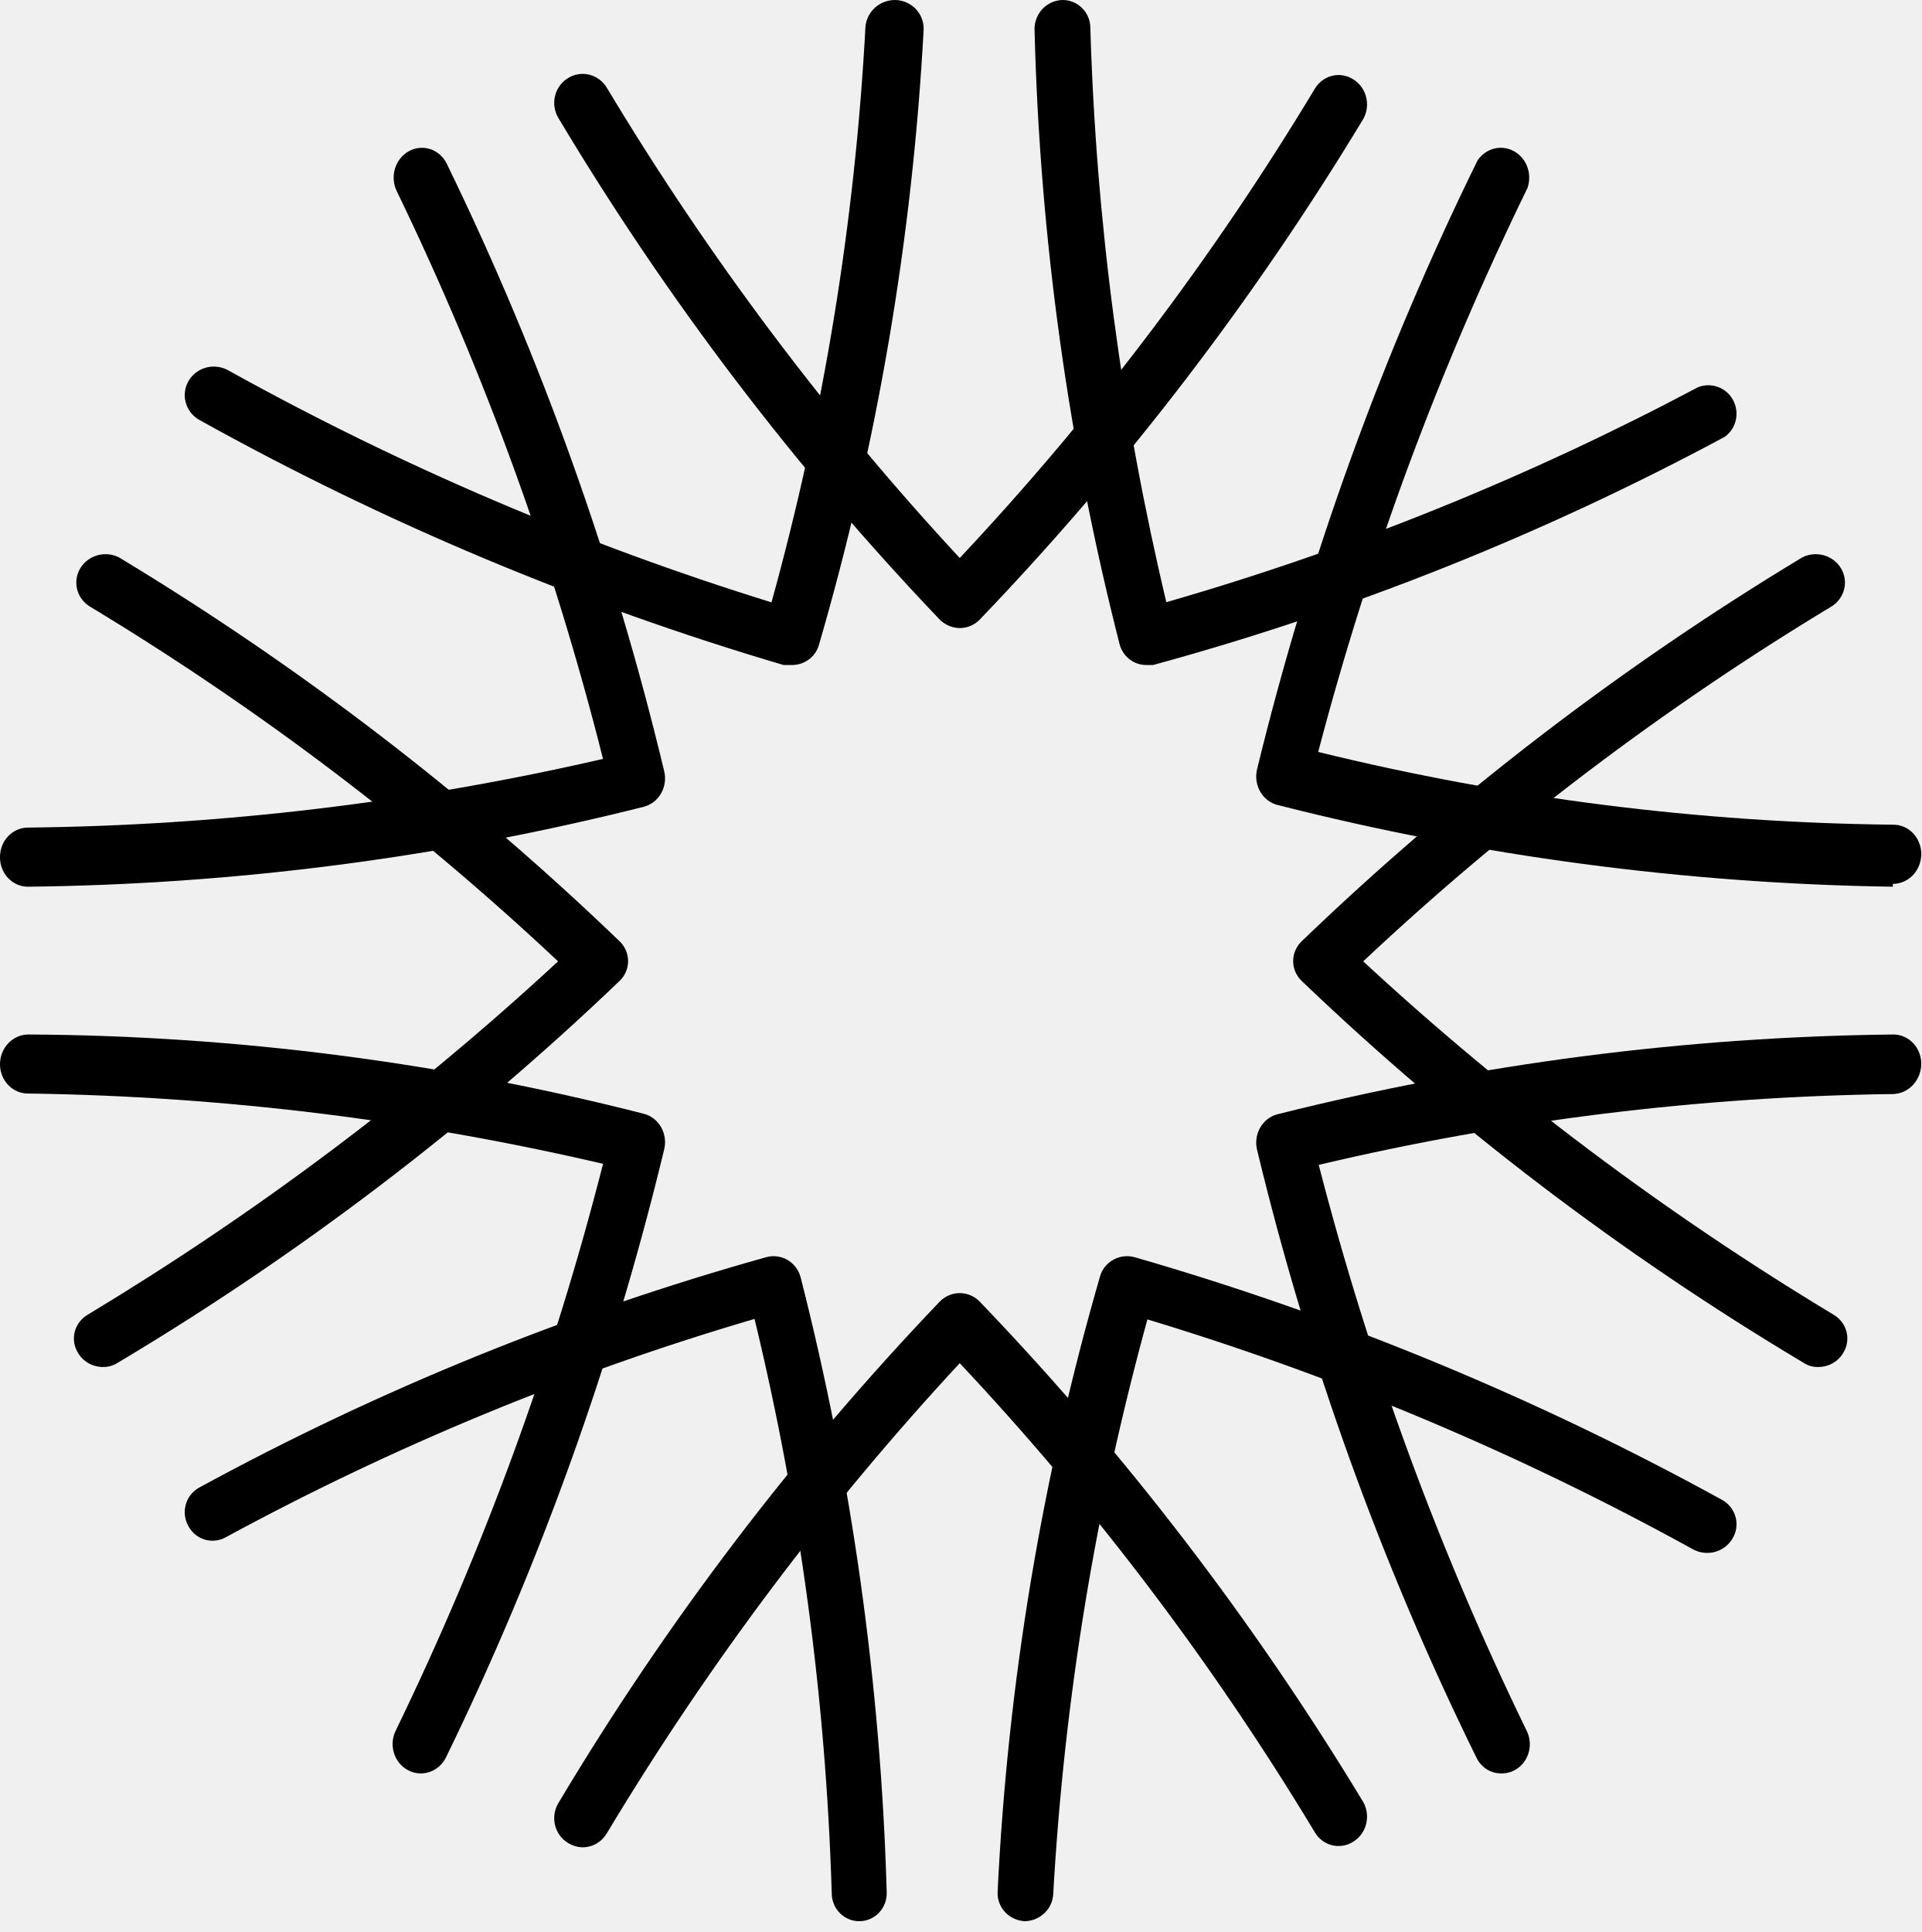
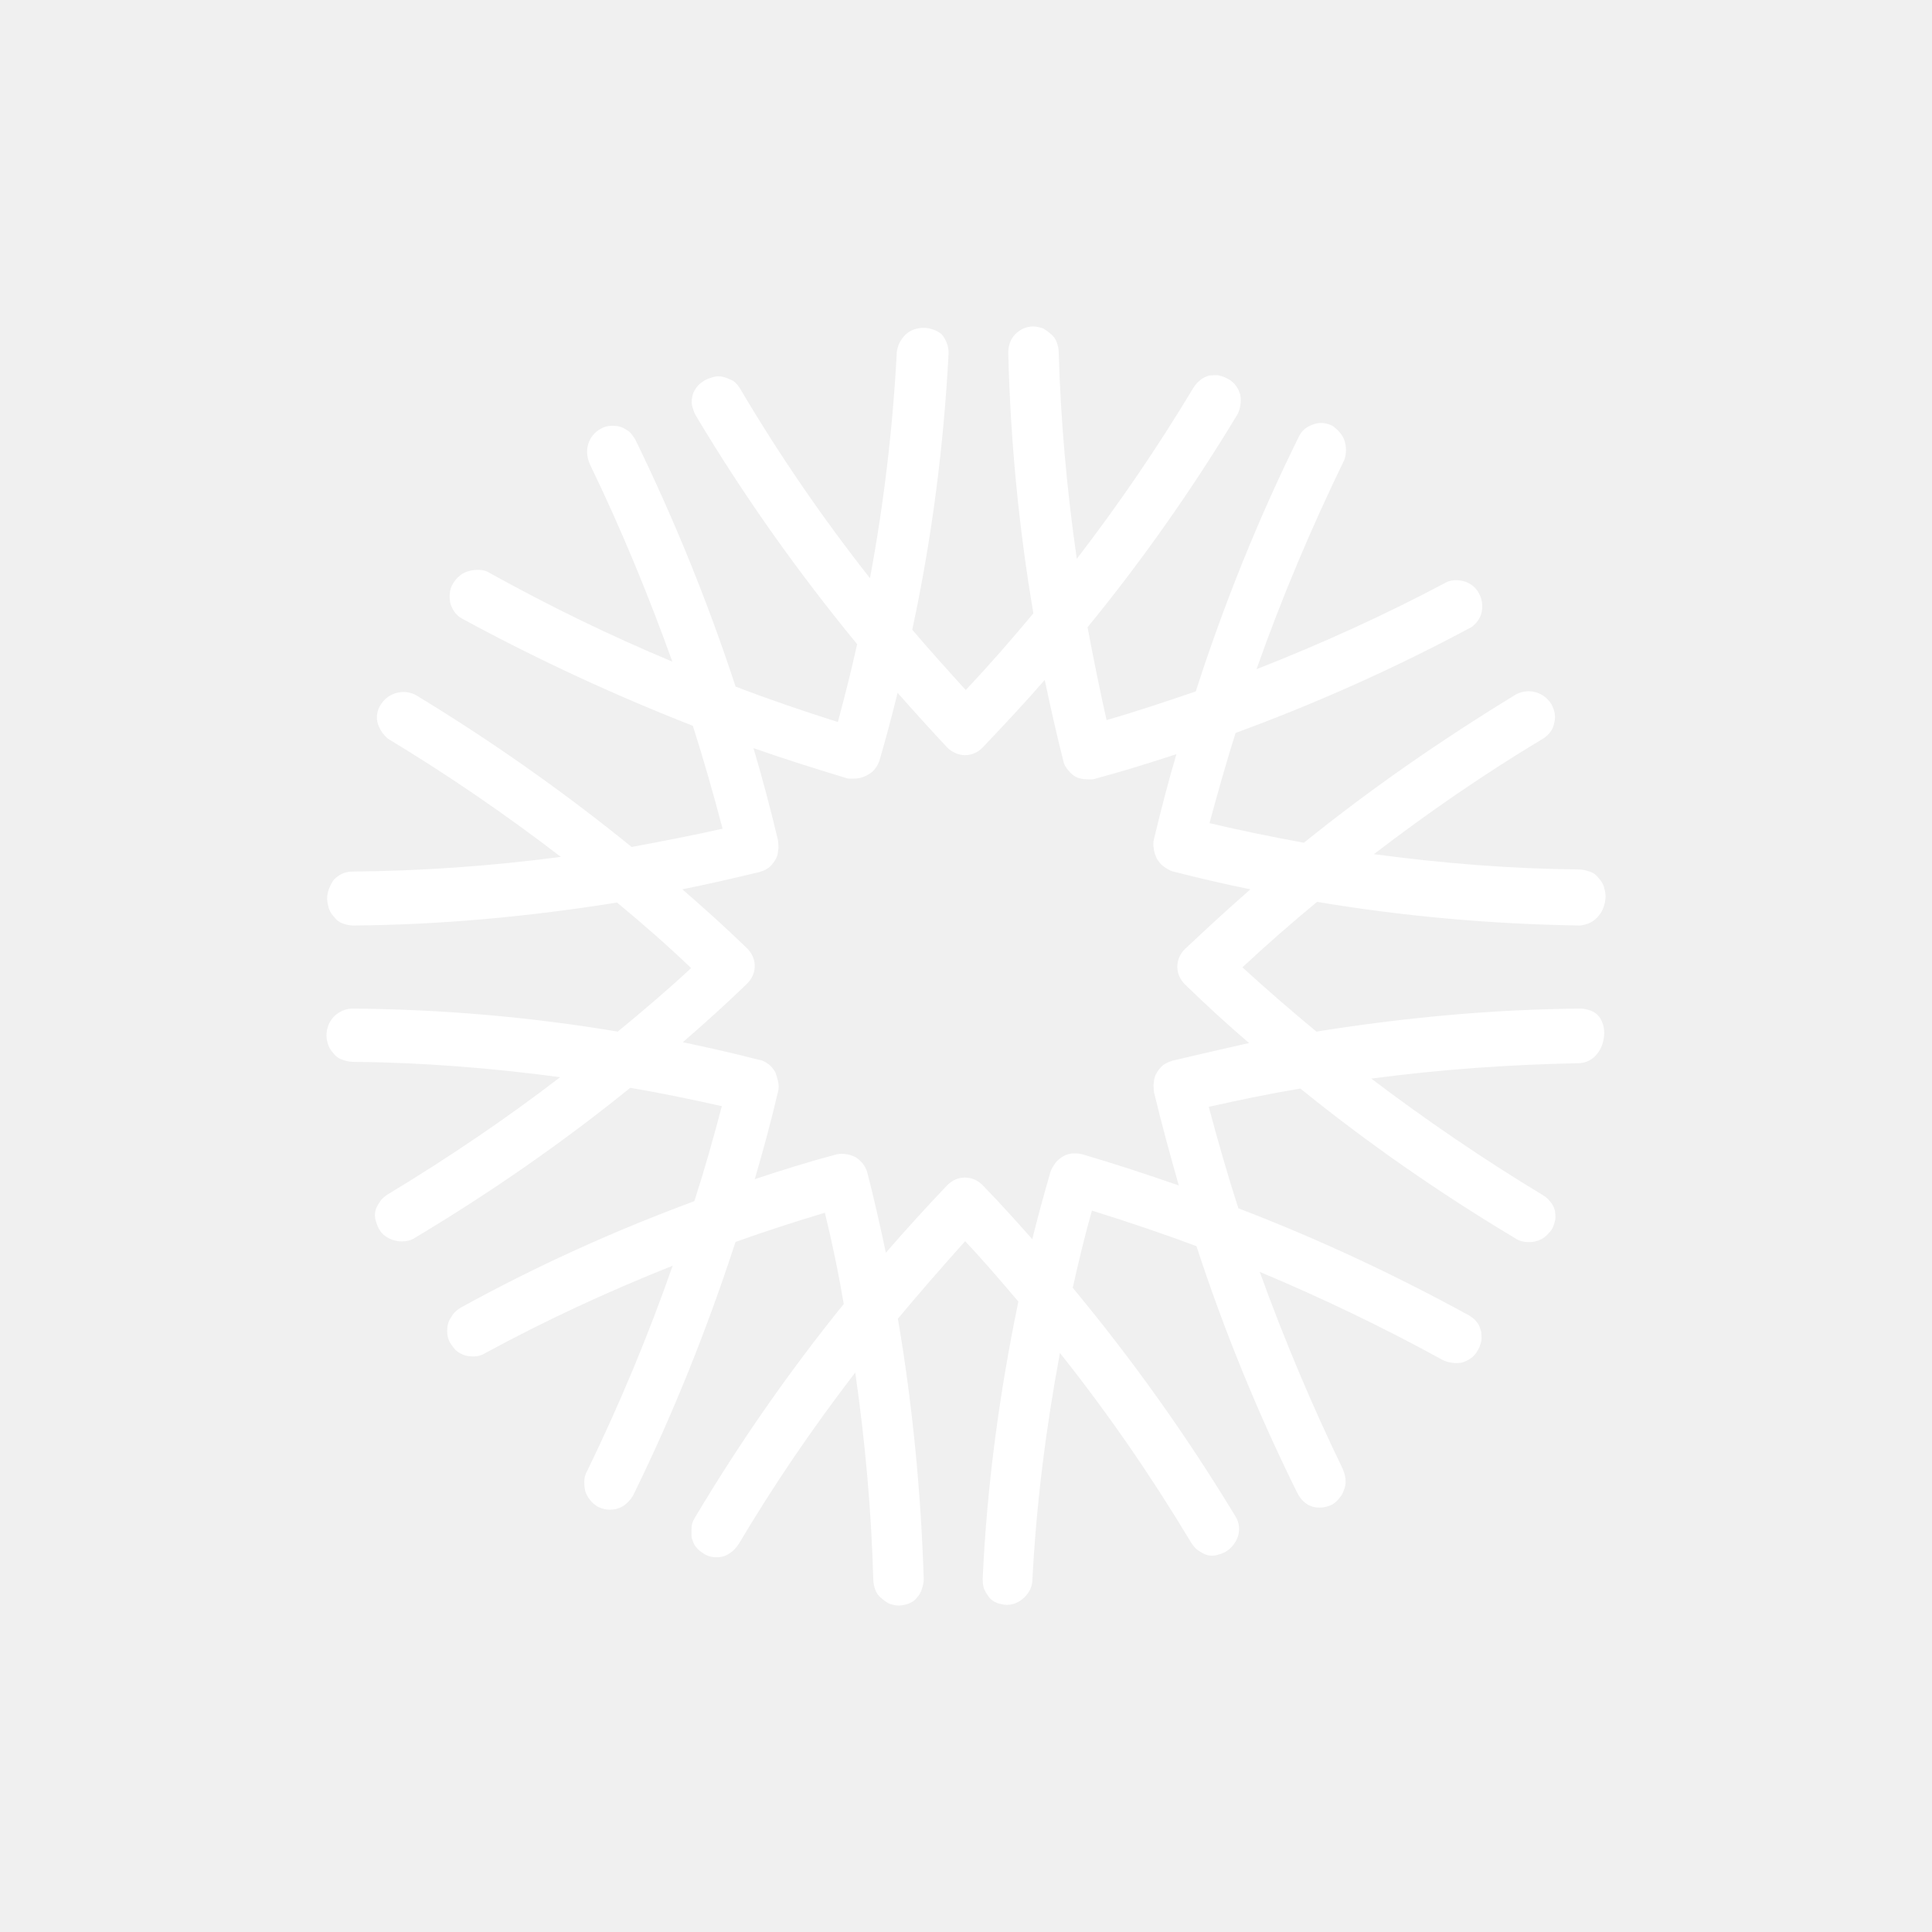
- <svg xmlns="http://www.w3.org/2000/svg" width="178" height="179" viewBox="0 0 178 179" fill="none">
-   <path d="M9.538 126.653C9.071 126.653 8.613 126.533 8.21 126.307C7.806 126.08 7.471 125.754 7.238 125.362C7.053 125.07 6.931 124.744 6.877 124.405C6.823 124.066 6.84 123.72 6.925 123.387C7.011 123.055 7.164 122.742 7.376 122.467C7.587 122.192 7.853 121.961 8.158 121.788C23.791 112.363 38.383 101.4 51.703 89.071C38.469 76.63 23.905 65.596 8.26 56.156C7.688 55.781 7.285 55.207 7.134 54.552C6.983 53.897 7.095 53.211 7.448 52.634C7.8 52.057 8.366 51.632 9.03 51.447C9.694 51.262 10.406 51.331 11.02 51.639C27.815 61.776 43.382 73.716 57.428 87.234C57.918 87.717 58.192 88.368 58.192 89.046C58.192 89.725 57.918 90.376 57.428 90.859C43.356 104.332 27.752 116.207 10.917 126.256C10.51 126.522 10.029 126.661 9.538 126.653Z" fill="black" />
-   <path d="M168.462 126.652C167.97 126.667 167.487 126.527 167.082 126.255C150.248 116.206 134.644 104.331 120.572 90.858C120.082 90.375 119.808 89.724 119.808 89.046C119.808 88.368 120.082 87.717 120.572 87.234C134.618 73.716 150.185 61.775 166.98 51.639C167.594 51.331 168.306 51.262 168.97 51.447C169.634 51.632 170.2 52.057 170.552 52.634C170.905 53.211 171.017 53.897 170.866 54.552C170.715 55.206 170.312 55.781 169.74 56.156C154.095 65.596 139.531 76.63 126.297 89.071C139.617 101.4 154.209 112.363 169.842 121.787C170.147 121.961 170.413 122.192 170.624 122.466C170.836 122.741 170.989 123.054 171.074 123.387C171.16 123.719 171.177 124.065 171.123 124.405C171.069 124.744 170.947 125.069 170.762 125.361C170.529 125.754 170.194 126.079 169.79 126.306C169.386 126.532 168.929 126.652 168.462 126.652Z" fill="black" />
-   <path d="M88.917 58.191C88.234 58.182 87.579 57.908 87.082 57.425C73.641 43.339 61.782 27.739 51.726 10.92C51.547 10.619 51.428 10.284 51.376 9.935C51.324 9.586 51.34 9.23 51.423 8.887C51.506 8.544 51.655 8.222 51.86 7.94C52.065 7.657 52.323 7.419 52.619 7.24C52.915 7.055 53.243 6.931 53.586 6.877C53.928 6.823 54.278 6.839 54.614 6.924C54.951 7.01 55.267 7.163 55.546 7.375C55.825 7.587 56.06 7.854 56.239 8.16C65.632 23.805 76.585 38.398 88.917 51.701C101.343 38.468 112.364 23.906 121.793 8.262C121.966 7.958 122.197 7.692 122.472 7.481C122.746 7.269 123.058 7.116 123.391 7.03C123.723 6.945 124.069 6.928 124.407 6.982C124.746 7.035 125.071 7.158 125.363 7.342C125.958 7.705 126.391 8.294 126.567 8.983C126.743 9.672 126.649 10.404 126.305 11.022C116.161 27.801 104.237 43.365 90.751 57.425C90.26 57.917 89.602 58.192 88.917 58.191Z" fill="black" />
-   <path d="M53.957 171.154C53.485 171.137 53.024 170.996 52.618 170.745C52.323 170.566 52.065 170.328 51.86 170.046C51.655 169.763 51.506 169.441 51.423 169.099C51.34 168.756 51.324 168.4 51.376 168.051C51.428 167.702 51.547 167.368 51.726 167.067C61.768 150.243 73.629 134.647 87.082 120.576C87.573 120.083 88.231 119.807 88.916 119.807C89.602 119.807 90.26 120.083 90.751 120.576C104.236 134.632 116.161 150.191 126.305 166.964C126.649 167.582 126.743 168.314 126.567 169.003C126.391 169.691 125.958 170.28 125.363 170.643C125.071 170.827 124.746 170.95 124.407 171.003C124.069 171.057 123.723 171.04 123.391 170.955C123.058 170.869 122.746 170.716 122.471 170.505C122.197 170.293 121.966 170.027 121.793 169.723C112.364 154.085 101.343 139.527 88.916 126.298C76.584 139.597 65.632 154.185 56.239 169.825C56.004 170.233 55.67 170.57 55.27 170.803C54.87 171.036 54.417 171.157 53.957 171.154Z" fill="black" />
-   <path d="M175.366 82.154C156.151 81.871 137.027 79.33 118.35 74.579C118.02 74.493 117.709 74.34 117.436 74.129C117.163 73.917 116.932 73.651 116.756 73.345C116.581 73.039 116.464 72.7 116.414 72.347C116.363 71.994 116.379 71.634 116.461 71.288C121.225 51.731 128.079 32.804 136.891 14.866C137.26 14.317 137.806 13.927 138.428 13.769C139.051 13.612 139.706 13.698 140.272 14.012C140.839 14.325 141.277 14.845 141.505 15.473C141.734 16.102 141.737 16.796 141.514 17.426C133.368 34.097 126.871 51.603 122.127 69.668C139.586 73.953 157.439 76.213 175.366 76.408C175.709 76.401 176.05 76.466 176.37 76.599C176.689 76.733 176.98 76.932 177.225 77.184C177.471 77.438 177.666 77.739 177.799 78.072C177.932 78.405 178 78.763 178 79.124C178 79.859 177.723 80.563 177.228 81.082C176.734 81.601 176.064 81.893 175.366 81.893V82.154Z" fill="black" />
-   <path d="M38.972 164.307C38.555 164.309 38.145 164.202 37.779 163.994C37.473 163.83 37.201 163.603 36.979 163.326C36.758 163.05 36.592 162.73 36.49 162.386C36.388 162.041 36.353 161.679 36.386 161.32C36.42 160.961 36.521 160.612 36.685 160.295C44.81 143.556 51.242 125.972 55.873 107.829C38.387 103.748 20.547 101.566 2.635 101.316C2.291 101.323 1.95 101.258 1.63 101.125C1.311 100.992 1.02 100.794 0.775 100.541C0.529 100.289 0.334 99.988 0.201 99.656C0.068 99.324 -6.35105e-05 98.967 4.41727e-08 98.607C4.41722e-08 97.874 0.278 97.172 0.772 96.654C1.266 96.136 1.936 95.845 2.635 95.845C21.849 95.952 40.984 98.418 59.651 103.192C59.98 103.277 60.291 103.43 60.564 103.641C60.838 103.852 61.069 104.118 61.244 104.423C61.42 104.728 61.536 105.066 61.586 105.418C61.637 105.77 61.621 106.129 61.539 106.474C56.833 126.001 50.047 144.911 41.308 162.848C41.082 163.291 40.745 163.661 40.333 163.918C39.922 164.175 39.451 164.309 38.972 164.307Z" fill="black" />
-   <path d="M106.187 61.615C105.622 61.612 105.075 61.419 104.629 61.068C104.184 60.717 103.866 60.227 103.725 59.674C98.97 41.042 96.327 21.924 95.846 2.688C95.846 1.992 96.112 1.323 96.59 0.822C97.068 0.321 97.719 0.026 98.407 0C98.747 -0.006 99.085 0.056 99.402 0.183C99.718 0.31 100.006 0.5 100.249 0.741C100.492 0.982 100.685 1.269 100.817 1.586C100.949 1.904 101.017 2.244 101.017 2.588C101.551 20.52 103.91 38.349 108.058 55.792C125.107 50.889 141.609 44.217 157.3 35.885C157.891 35.644 158.548 35.631 159.148 35.846C159.747 36.061 160.249 36.49 160.557 37.053C160.866 37.615 160.961 38.273 160.823 38.901C160.686 39.529 160.326 40.084 159.812 40.463C142.992 49.501 125.218 56.596 106.827 61.615H106.187Z" fill="black" />
-   <path d="M79.656 178.001C79.317 178.007 78.98 177.945 78.666 177.818C78.351 177.691 78.064 177.501 77.823 177.26C77.581 177.018 77.389 176.731 77.258 176.413C77.127 176.095 77.059 175.754 77.059 175.41C76.517 157.466 74.12 139.63 69.907 122.196C52.931 127.185 36.513 133.964 20.922 142.425C20.627 142.591 20.302 142.696 19.967 142.733C19.631 142.77 19.292 142.739 18.968 142.642C18.645 142.545 18.343 142.383 18.082 142.166C17.82 141.949 17.604 141.682 17.445 141.379C17.279 141.082 17.174 140.754 17.134 140.415C17.093 140.076 17.12 139.732 17.211 139.403C17.302 139.074 17.456 138.767 17.664 138.499C17.872 138.231 18.131 138.007 18.424 137.841C35.12 128.739 52.767 121.569 71.034 116.466C71.69 116.298 72.384 116.396 72.97 116.74C73.555 117.085 73.985 117.648 74.169 118.31C78.924 136.962 81.603 156.099 82.153 175.36C82.16 175.704 82.099 176.047 81.974 176.367C81.849 176.687 81.662 176.978 81.425 177.224C81.188 177.47 80.905 177.665 80.593 177.799C80.28 177.932 79.945 178.001 79.606 178.001H79.656Z" fill="black" />
-   <path d="M73.31 61.615H72.597C53.739 56.051 35.574 48.429 18.44 38.891C17.83 38.536 17.386 37.959 17.205 37.284C17.024 36.61 17.12 35.892 17.473 35.287C17.652 34.983 17.89 34.717 18.175 34.504C18.459 34.292 18.783 34.137 19.129 34.048C19.475 33.96 19.834 33.94 20.188 33.989C20.542 34.039 20.882 34.157 21.189 34.336C37.146 43.195 54 50.392 71.477 55.809C76.297 38.395 79.215 20.525 80.181 2.503C80.233 1.813 80.553 1.169 81.073 0.703C81.594 0.237 82.277 -0.014 82.981 0.001C83.687 0.027 84.355 0.325 84.841 0.83C85.326 1.336 85.59 2.008 85.576 2.703C84.537 22.04 81.275 41.198 75.855 59.813C75.688 60.345 75.35 60.809 74.89 61.134C74.431 61.46 73.876 61.628 73.31 61.615Z" fill="black" />
-   <path d="M94.979 178.001C94.626 177.988 94.279 177.907 93.959 177.761C93.638 177.615 93.351 177.408 93.113 177.152C92.876 176.897 92.693 176.597 92.575 176.271C92.457 175.944 92.407 175.598 92.428 175.253C93.36 155.958 96.544 136.831 101.918 118.246C102.012 117.919 102.171 117.613 102.387 117.348C102.603 117.082 102.871 116.861 103.175 116.698C103.479 116.535 103.814 116.434 104.159 116.399C104.504 116.364 104.852 116.398 105.184 116.497C124.119 121.969 142.364 129.511 159.576 138.98C159.88 139.155 160.145 139.387 160.356 139.664C160.567 139.94 160.72 140.255 160.805 140.59C160.891 140.925 160.908 141.273 160.854 141.615C160.801 141.956 160.678 142.283 160.494 142.577C160.132 143.177 159.544 143.613 158.856 143.79C158.168 143.968 157.437 143.873 156.82 143.527C140.803 134.693 123.87 127.558 106.306 122.243C101.52 139.635 98.596 157.468 97.581 175.453C97.556 176.121 97.274 176.755 96.791 177.227C96.308 177.7 95.661 177.976 94.979 178.001Z" fill="black" />
-   <path d="M2.587 82.154C2.244 82.154 1.903 82.082 1.586 81.943C1.269 81.803 0.981 81.599 0.74 81.341C0.5 81.084 0.31 80.779 0.183 80.443C0.056 80.108 -0.006 79.75 0 79.389C0 78.67 0.273 77.98 0.758 77.471C1.244 76.962 1.901 76.676 2.587 76.676C20.509 76.482 38.364 74.349 55.868 70.311C51.288 52.124 44.884 34.497 36.765 17.723C36.447 17.079 36.384 16.329 36.589 15.636C36.794 14.944 37.25 14.363 37.859 14.019C38.162 13.847 38.495 13.741 38.838 13.706C39.18 13.67 39.526 13.707 39.855 13.814C40.184 13.921 40.49 14.096 40.754 14.328C41.017 14.56 41.234 14.846 41.391 15.167C50.111 33.074 56.87 51.958 61.539 71.459C61.621 71.805 61.637 72.165 61.586 72.517C61.536 72.87 61.419 73.208 61.244 73.513C61.068 73.819 60.837 74.085 60.563 74.296C60.29 74.508 59.979 74.66 59.649 74.746C40.954 79.454 21.813 81.939 2.587 82.154Z" fill="black" />
-   <path d="M139.078 164.306C138.605 164.311 138.14 164.177 137.736 163.919C137.332 163.661 137.004 163.291 136.791 162.848C127.983 144.946 121.162 126.046 116.461 106.518C116.379 106.173 116.363 105.814 116.414 105.462C116.464 105.111 116.581 104.773 116.756 104.468C116.932 104.163 117.162 103.898 117.436 103.687C117.709 103.476 118.02 103.323 118.35 103.238C137.047 98.542 156.188 96.062 175.415 95.845C175.758 95.845 176.099 95.917 176.415 96.056C176.732 96.196 177.019 96.4 177.26 96.657C177.501 96.914 177.69 97.218 177.817 97.553C177.944 97.887 178.006 98.245 178 98.605C177.987 99.332 177.705 100.026 177.214 100.541C176.722 101.056 176.06 101.351 175.365 101.364C157.465 101.596 139.638 103.795 122.177 107.924C126.844 126.031 133.291 143.583 141.414 160.297C141.633 160.715 141.743 161.186 141.732 161.662C141.722 162.139 141.592 162.604 141.354 163.01C141.117 163.417 140.782 163.751 140.382 163.978C139.983 164.206 139.533 164.319 139.078 164.306Z" fill="black" />
+ <svg xmlns="http://www.w3.org/2000/svg" width="40" height="40" viewBox="0 0 40 40" fill="none">
+   <g clip-path="url(#clip0_291_2792)">
+     <path fill-rule="evenodd" clip-rule="evenodd" d="M33.206 18.765C33.164 18.907 33.049 19.041 32.925 19.103C32.879 19.126 32.82 19.144 32.741 19.159C32.731 19.162 32.72 19.162 32.71 19.162C30.887 19.133 29.064 18.974 27.269 18.672C26.741 19.108 26.226 19.557 25.723 20.028C26.225 20.486 26.728 20.922 27.255 21.358C29.063 21.07 30.887 20.896 32.726 20.882L32.727 20.882C32.795 20.882 32.872 20.903 32.92 20.919C33.294 21.043 33.282 21.601 33.042 21.847C32.951 21.956 32.806 22.013 32.67 22.013C31.234 22.041 29.812 22.143 28.391 22.331C29.523 23.189 30.704 23.995 31.935 24.739C31.937 24.74 31.939 24.741 31.941 24.742L31.947 24.746C31.985 24.771 32.045 24.811 32.091 24.873C32.152 24.939 32.174 25.006 32.189 25.05L32.19 25.053C32.195 25.068 32.197 25.084 32.197 25.1C32.197 25.108 32.198 25.113 32.199 25.122C32.2 25.131 32.201 25.142 32.203 25.163C32.205 25.19 32.207 25.238 32.192 25.287C32.176 25.349 32.157 25.411 32.114 25.475C32.109 25.483 32.102 25.491 32.096 25.497C32.087 25.506 32.078 25.516 32.066 25.528L32.066 25.529C32.055 25.541 32.042 25.555 32.028 25.569C32 25.597 31.961 25.632 31.91 25.657C31.831 25.697 31.75 25.717 31.654 25.717C31.565 25.717 31.459 25.7 31.366 25.634C29.808 24.702 28.322 23.67 26.922 22.537C26.291 22.643 25.659 22.773 25.026 22.916C25.215 23.622 25.415 24.326 25.64 25.017C27.285 25.646 28.872 26.39 30.415 27.234C30.419 27.236 30.423 27.238 30.426 27.241C30.428 27.242 30.43 27.243 30.432 27.245C30.471 27.27 30.532 27.311 30.577 27.374C30.608 27.409 30.625 27.448 30.635 27.474C30.642 27.494 30.651 27.52 30.656 27.537C30.658 27.543 30.66 27.548 30.661 27.552C30.666 27.567 30.668 27.582 30.668 27.598C30.668 27.606 30.669 27.612 30.67 27.621C30.671 27.629 30.672 27.641 30.673 27.661C30.675 27.689 30.678 27.736 30.663 27.785C30.648 27.845 30.629 27.905 30.59 27.966C30.52 28.097 30.393 28.174 30.267 28.21C30.261 28.211 30.255 28.213 30.248 28.214C30.118 28.232 29.985 28.214 29.867 28.156C29.866 28.155 29.864 28.154 29.862 28.153C28.627 27.475 27.367 26.872 26.081 26.332C26.583 27.72 27.16 29.093 27.801 30.414C27.802 30.416 27.803 30.419 27.804 30.421C27.804 30.422 27.805 30.423 27.805 30.424C27.839 30.509 27.86 30.587 27.86 30.684C27.86 30.78 27.815 30.881 27.785 30.941C27.781 30.949 27.777 30.956 27.771 30.963C27.769 30.966 27.767 30.969 27.765 30.972C27.726 31.024 27.663 31.108 27.573 31.154C27.493 31.193 27.412 31.213 27.316 31.213C27.236 31.213 27.128 31.194 27.036 31.125C26.956 31.065 26.898 30.987 26.861 30.912L26.86 30.911C26.044 29.265 25.343 27.547 24.771 25.8C24.063 25.535 23.341 25.293 22.607 25.064C22.457 25.593 22.328 26.132 22.21 26.663C23.446 28.151 24.567 29.724 25.572 31.384C25.654 31.509 25.674 31.656 25.634 31.797C25.633 31.799 25.633 31.802 25.632 31.803C25.594 31.918 25.517 32.035 25.397 32.114C25.342 32.152 25.268 32.174 25.231 32.185C25.225 32.187 25.219 32.189 25.215 32.19C25.141 32.215 25.049 32.215 24.975 32.19C24.912 32.169 24.854 32.13 24.814 32.104L24.808 32.1C24.739 32.054 24.695 31.988 24.668 31.948L24.664 31.941C24.663 31.941 24.663 31.939 24.662 31.939C24.662 31.938 24.661 31.936 24.66 31.936C23.836 30.563 22.935 29.255 21.945 28.012C21.655 29.563 21.457 31.126 21.375 32.702C21.374 32.849 21.309 32.972 21.214 33.066C21.119 33.161 20.995 33.227 20.846 33.227C20.777 33.227 20.7 33.206 20.652 33.19C20.582 33.166 20.509 33.119 20.459 33.044L20.455 33.038C20.428 32.998 20.389 32.94 20.368 32.876C20.346 32.809 20.346 32.729 20.346 32.689L20.346 32.683C20.346 32.682 20.346 32.681 20.346 32.68C20.346 32.679 20.346 32.678 20.346 32.676C20.433 30.752 20.694 28.828 21.084 26.948C20.722 26.521 20.362 26.099 19.982 25.698C19.506 26.229 19.042 26.759 18.59 27.302C18.893 29.08 19.067 30.887 19.125 32.693C19.125 32.694 19.125 32.696 19.125 32.698C19.125 32.764 19.106 32.838 19.09 32.886C19.069 32.964 19.031 33.026 18.989 33.071C18.939 33.139 18.871 33.182 18.804 33.204C18.756 33.221 18.679 33.241 18.611 33.241C18.528 33.241 18.465 33.22 18.421 33.206L18.417 33.204C18.405 33.2 18.393 33.194 18.382 33.187L18.376 33.183C18.34 33.159 18.291 33.127 18.252 33.091C18.184 33.041 18.14 32.972 18.118 32.906C18.102 32.858 18.082 32.782 18.081 32.715C18.041 31.278 17.912 29.841 17.707 28.416C16.836 29.549 16.028 30.732 15.296 31.964C15.293 31.969 15.291 31.973 15.287 31.977C15.285 31.98 15.283 31.983 15.281 31.986C15.244 32.036 15.185 32.115 15.101 32.161C15.014 32.223 14.925 32.242 14.832 32.242C14.753 32.242 14.647 32.223 14.556 32.157C14.555 32.156 14.554 32.155 14.553 32.154C14.514 32.129 14.453 32.089 14.408 32.026C14.377 31.991 14.36 31.951 14.351 31.925C14.343 31.905 14.334 31.879 14.329 31.862C14.327 31.856 14.325 31.851 14.324 31.848C14.319 31.833 14.317 31.817 14.317 31.801V31.654C14.317 31.567 14.34 31.496 14.383 31.429C15.302 29.885 16.335 28.399 17.469 26.998C17.363 26.369 17.232 25.738 17.078 25.108C16.461 25.294 15.845 25.492 15.228 25.713C14.643 27.503 13.942 29.265 13.111 30.955C13.11 30.957 13.108 30.959 13.107 30.961C13.107 30.963 13.106 30.964 13.105 30.966C13.05 31.058 12.992 31.116 12.92 31.169C12.916 31.172 12.912 31.175 12.907 31.178C12.811 31.235 12.726 31.257 12.626 31.257C12.542 31.257 12.46 31.236 12.384 31.198C12.378 31.195 12.373 31.192 12.368 31.189C12.366 31.187 12.364 31.186 12.362 31.185C12.324 31.159 12.263 31.119 12.217 31.056C12.17 31.003 12.135 30.927 12.119 30.878C12.118 30.874 12.117 30.87 12.116 30.867C12.097 30.79 12.097 30.731 12.097 30.674V30.669C12.097 30.603 12.116 30.52 12.159 30.451C12.829 29.07 13.422 27.65 13.927 26.205C12.596 26.734 11.292 27.338 10.04 28.018C9.97 28.063 9.885 28.083 9.817 28.083C9.815 28.083 9.813 28.083 9.811 28.083C9.771 28.083 9.691 28.083 9.624 28.061C9.571 28.043 9.487 28.005 9.434 27.952C9.394 27.912 9.358 27.857 9.331 27.818L9.327 27.812C9.28 27.741 9.259 27.653 9.259 27.583C9.259 27.581 9.259 27.579 9.259 27.577C9.258 27.537 9.258 27.457 9.281 27.39C9.302 27.327 9.341 27.268 9.367 27.229C9.369 27.227 9.37 27.224 9.371 27.223C9.418 27.153 9.483 27.11 9.524 27.083C9.526 27.081 9.528 27.08 9.53 27.079C9.533 27.077 9.537 27.075 9.54 27.073C11.1 26.213 12.716 25.483 14.376 24.869C14.585 24.222 14.771 23.563 14.945 22.902C14.312 22.759 13.68 22.629 13.049 22.522C11.649 23.655 10.162 24.687 8.605 25.619C8.512 25.685 8.406 25.702 8.317 25.702C8.239 25.702 8.142 25.683 8.061 25.642C7.991 25.608 7.903 25.548 7.852 25.453C7.818 25.398 7.797 25.33 7.786 25.294C7.784 25.288 7.782 25.282 7.781 25.278C7.756 25.204 7.756 25.113 7.781 25.038C7.802 24.975 7.841 24.917 7.868 24.877L7.872 24.871C7.918 24.802 7.984 24.758 8.024 24.732C8.026 24.73 8.028 24.729 8.03 24.727C8.032 24.726 8.034 24.725 8.036 24.724C9.269 23.979 10.464 23.172 11.598 22.302C10.173 22.111 8.737 21.997 7.302 21.984C7.236 21.984 7.163 21.965 7.114 21.949C7.033 21.927 6.961 21.884 6.91 21.814C6.859 21.761 6.818 21.701 6.796 21.634L6.795 21.63C6.78 21.586 6.759 21.523 6.759 21.44C6.759 21.285 6.818 21.144 6.919 21.042C7.019 20.942 7.159 20.882 7.303 20.882H7.304C9.142 20.896 10.98 21.055 12.79 21.358C13.306 20.934 13.819 20.499 14.309 20.043C13.818 19.572 13.303 19.123 12.775 18.686C10.967 18.975 9.143 19.148 7.304 19.162L7.303 19.162C7.235 19.162 7.157 19.141 7.109 19.125C7.043 19.103 6.974 19.06 6.925 18.992C6.874 18.939 6.833 18.88 6.81 18.812C6.809 18.808 6.808 18.805 6.807 18.801C6.805 18.794 6.803 18.786 6.801 18.778C6.789 18.733 6.773 18.673 6.773 18.604C6.773 18.461 6.834 18.329 6.901 18.228C6.906 18.22 6.913 18.213 6.919 18.206C7.015 18.111 7.138 18.046 7.287 18.045C8.738 18.032 10.175 17.93 11.612 17.741C10.478 16.87 9.283 16.05 8.05 15.305C8.045 15.302 8.039 15.298 8.034 15.294C7.937 15.217 7.863 15.104 7.825 14.991C7.78 14.856 7.805 14.706 7.886 14.584C7.962 14.47 8.063 14.388 8.204 14.348C8.345 14.307 8.486 14.328 8.604 14.387C8.607 14.389 8.611 14.391 8.614 14.393C10.174 15.34 11.662 16.387 13.078 17.536C13.711 17.417 14.341 17.298 14.96 17.157C14.771 16.439 14.57 15.732 14.345 15.027C12.701 14.384 11.101 13.641 9.573 12.811C9.438 12.743 9.36 12.614 9.323 12.486C9.321 12.48 9.32 12.473 9.319 12.467C9.303 12.355 9.296 12.206 9.386 12.071C9.387 12.069 9.389 12.067 9.39 12.065C9.415 12.027 9.456 11.966 9.518 11.921C9.583 11.861 9.664 11.836 9.7 11.825C9.705 11.824 9.709 11.823 9.712 11.822C9.716 11.82 9.719 11.819 9.723 11.819C9.799 11.799 9.859 11.799 9.916 11.799H9.92C10.007 11.799 10.078 11.822 10.143 11.865C11.365 12.543 12.624 13.158 13.92 13.698C13.42 12.309 12.855 10.936 12.214 9.615C12.213 9.613 12.212 9.611 12.211 9.609C12.158 9.484 12.135 9.345 12.176 9.202C12.215 9.064 12.312 8.944 12.435 8.88C12.504 8.836 12.588 8.816 12.655 8.816C12.657 8.816 12.659 8.816 12.662 8.816C12.701 8.816 12.781 8.816 12.849 8.838C12.912 8.859 12.971 8.898 13.01 8.925C13.012 8.926 13.014 8.928 13.016 8.929C13.024 8.934 13.032 8.94 13.039 8.947C13.079 8.987 13.115 9.042 13.141 9.081C13.143 9.083 13.144 9.085 13.145 9.087C13.149 9.093 13.152 9.099 13.155 9.104C13.957 10.75 14.657 12.468 15.229 14.215C15.922 14.48 16.628 14.721 17.347 14.949C17.489 14.417 17.628 13.877 17.746 13.337C16.525 11.85 15.404 10.276 14.413 8.615C14.377 8.559 14.355 8.489 14.344 8.452C14.342 8.446 14.341 8.44 14.339 8.436C14.317 8.369 14.315 8.287 14.333 8.218C14.337 8.174 14.352 8.138 14.366 8.111C14.381 8.081 14.4 8.052 14.413 8.032L14.415 8.029C14.461 7.96 14.527 7.916 14.568 7.89C14.57 7.888 14.572 7.887 14.573 7.886C14.629 7.848 14.703 7.826 14.74 7.815C14.746 7.813 14.752 7.811 14.756 7.81C14.828 7.785 14.917 7.785 14.99 7.808C15.031 7.818 15.065 7.833 15.09 7.845C15.097 7.848 15.103 7.851 15.108 7.853C15.125 7.861 15.134 7.865 15.143 7.868C15.155 7.872 15.167 7.878 15.178 7.886C15.247 7.932 15.291 7.997 15.318 8.038C15.319 8.04 15.32 8.042 15.322 8.044C15.323 8.046 15.324 8.048 15.326 8.051C16.135 9.422 17.034 10.729 18.012 11.971C18.299 10.433 18.484 8.871 18.567 7.295C18.567 7.29 18.567 7.286 18.568 7.282C18.587 7.147 18.646 7.03 18.742 6.934C18.851 6.825 18.997 6.788 19.125 6.788C19.265 6.788 19.398 6.845 19.478 6.906C19.488 6.913 19.497 6.922 19.505 6.931C19.58 7.026 19.64 7.16 19.64 7.302C19.64 7.305 19.64 7.308 19.64 7.31C19.538 9.248 19.292 11.157 18.887 13.038C19.248 13.461 19.62 13.874 19.995 14.287C20.481 13.77 20.944 13.24 21.395 12.698C21.092 10.92 20.919 9.113 20.875 7.306L20.875 7.302C20.875 7.174 20.912 7.029 21.021 6.919C21.116 6.824 21.24 6.759 21.39 6.759C21.458 6.759 21.535 6.779 21.583 6.796C21.596 6.8 21.608 6.805 21.618 6.813L21.624 6.817C21.66 6.841 21.709 6.873 21.748 6.909C21.816 6.959 21.86 7.028 21.882 7.094C21.898 7.142 21.919 7.218 21.919 7.285C21.96 8.722 22.088 10.146 22.294 11.57C23.165 10.437 23.972 9.255 24.704 8.035C24.706 8.033 24.707 8.031 24.708 8.029C24.709 8.027 24.711 8.025 24.712 8.023C24.738 7.985 24.778 7.925 24.84 7.879C24.905 7.818 24.973 7.796 25.016 7.781L25.019 7.78C25.034 7.775 25.05 7.773 25.066 7.773C25.074 7.773 25.08 7.772 25.089 7.771C25.097 7.77 25.109 7.769 25.129 7.768C25.156 7.766 25.204 7.763 25.253 7.778C25.313 7.793 25.373 7.812 25.434 7.851C25.565 7.92 25.642 8.047 25.678 8.173C25.679 8.178 25.68 8.184 25.681 8.189C25.701 8.307 25.683 8.456 25.624 8.573C25.622 8.577 25.62 8.58 25.618 8.583C24.685 10.127 23.652 11.6 22.517 12.986C22.637 13.631 22.768 14.275 22.91 14.908C23.524 14.733 24.139 14.525 24.757 14.315C25.343 12.496 26.059 10.72 26.904 9.015L26.905 9.015C26.976 8.872 27.114 8.812 27.21 8.78C27.346 8.734 27.475 8.761 27.587 8.817C27.596 8.822 27.605 8.827 27.613 8.834C27.691 8.896 27.794 8.992 27.837 9.122C27.838 9.124 27.839 9.126 27.839 9.128C27.876 9.255 27.878 9.389 27.837 9.509C27.835 9.515 27.833 9.521 27.83 9.527C27.144 10.94 26.535 12.379 26.015 13.855C27.361 13.327 28.67 12.734 29.952 12.052C29.957 12.049 29.962 12.047 29.967 12.045C30.078 12.001 30.217 12.004 30.332 12.042C30.453 12.082 30.558 12.164 30.621 12.287C30.683 12.394 30.7 12.531 30.681 12.645C30.659 12.797 30.571 12.9 30.481 12.972C30.474 12.978 30.466 12.983 30.459 12.987C28.885 13.831 27.255 14.561 25.581 15.175C25.386 15.792 25.213 16.41 25.041 17.042C25.688 17.196 26.336 17.328 26.996 17.448C28.384 16.328 29.856 15.31 31.386 14.378C31.389 14.376 31.393 14.374 31.396 14.372C31.514 14.313 31.655 14.292 31.797 14.333C31.937 14.373 32.038 14.456 32.114 14.569C32.117 14.574 32.12 14.579 32.123 14.585C32.172 14.681 32.22 14.808 32.18 14.96C32.155 15.111 32.065 15.214 31.956 15.287C31.954 15.289 31.952 15.29 31.95 15.291C30.732 16.021 29.565 16.826 28.446 17.684C29.857 17.874 31.278 17.988 32.698 18.001C32.764 18.001 32.838 18.021 32.886 18.037C32.968 18.058 33.039 18.102 33.09 18.172C33.141 18.224 33.182 18.284 33.205 18.352C33.206 18.355 33.207 18.359 33.208 18.362C33.21 18.37 33.212 18.377 33.214 18.386C33.226 18.431 33.242 18.49 33.242 18.56C33.242 18.639 33.222 18.714 33.206 18.765ZM24.269 21.962C24.274 21.961 24.278 21.959 24.283 21.958C24.402 21.931 24.521 21.903 24.64 21.875C25.05 21.779 25.456 21.685 25.861 21.595C25.408 21.208 24.967 20.802 24.537 20.385L24.535 20.383C24.44 20.288 24.375 20.164 24.375 20.015C24.375 19.865 24.44 19.741 24.535 19.646C24.537 19.645 24.538 19.644 24.539 19.643C24.982 19.225 25.426 18.818 25.889 18.412C25.352 18.304 24.815 18.178 24.279 18.041C24.276 18.04 24.273 18.039 24.269 18.038C24.206 18.017 24.148 17.978 24.108 17.951L24.102 17.947C24.033 17.901 23.989 17.835 23.962 17.795C23.961 17.793 23.96 17.791 23.958 17.789C23.951 17.778 23.945 17.766 23.941 17.754C23.94 17.749 23.937 17.743 23.932 17.732C23.928 17.723 23.922 17.707 23.916 17.692C23.905 17.664 23.893 17.626 23.89 17.58C23.875 17.508 23.873 17.43 23.895 17.359C24.035 16.775 24.186 16.19 24.357 15.614C23.787 15.801 23.224 15.976 22.648 16.13C22.636 16.133 22.623 16.135 22.61 16.135H22.522C22.426 16.135 22.285 16.121 22.183 16.018C22.18 16.016 22.178 16.014 22.175 16.011C22.122 15.958 22.035 15.871 22.011 15.739C21.873 15.19 21.746 14.63 21.63 14.077C21.215 14.556 20.782 15.014 20.351 15.47L20.35 15.472C20.349 15.473 20.348 15.474 20.347 15.475C20.252 15.57 20.128 15.635 19.978 15.635C19.846 15.635 19.707 15.572 19.61 15.475C19.608 15.473 19.607 15.472 19.606 15.471C19.258 15.098 18.92 14.725 18.584 14.344C18.469 14.812 18.343 15.281 18.208 15.749C18.206 15.754 18.205 15.759 18.203 15.763C18.169 15.849 18.109 15.958 17.995 16.026C17.909 16.078 17.809 16.12 17.684 16.12H17.581C17.567 16.12 17.553 16.118 17.539 16.114C16.893 15.92 16.247 15.715 15.6 15.489C15.787 16.119 15.953 16.751 16.107 17.394C16.11 17.405 16.111 17.417 16.111 17.428C16.111 17.442 16.112 17.45 16.113 17.463C16.114 17.472 16.115 17.483 16.116 17.498C16.118 17.528 16.119 17.564 16.11 17.607C16.108 17.688 16.084 17.755 16.042 17.818C16.041 17.82 16.039 17.822 16.038 17.824C16.011 17.865 15.967 17.93 15.898 17.977C15.838 18.017 15.778 18.037 15.735 18.051L15.731 18.052C15.727 18.054 15.723 18.055 15.719 18.056C15.197 18.18 14.664 18.305 14.127 18.412C14.581 18.806 15.033 19.212 15.463 19.63L15.465 19.631C15.56 19.727 15.626 19.851 15.626 20C15.626 20.149 15.56 20.273 15.465 20.368L15.463 20.37C15.032 20.789 14.589 21.185 14.137 21.578C14.665 21.69 15.186 21.805 15.707 21.941C15.752 21.945 15.789 21.96 15.816 21.974C15.847 21.989 15.875 22.008 15.896 22.022L15.898 22.023C15.967 22.069 16.011 22.135 16.038 22.176C16.039 22.178 16.041 22.18 16.042 22.182C16.049 22.193 16.055 22.204 16.059 22.217L16.059 22.218C16.074 22.262 16.09 22.31 16.106 22.375C16.125 22.45 16.129 22.535 16.106 22.611C15.965 23.213 15.802 23.814 15.626 24.414C16.186 24.227 16.749 24.052 17.323 23.899C17.327 23.898 17.332 23.897 17.337 23.896C17.456 23.877 17.59 23.896 17.706 23.954C17.711 23.957 17.717 23.96 17.722 23.963C17.835 24.039 17.918 24.14 17.958 24.28C17.958 24.282 17.959 24.283 17.959 24.284C18.097 24.823 18.224 25.383 18.341 25.937C18.752 25.459 19.174 25 19.607 24.543C19.607 24.543 19.607 24.542 19.608 24.542C19.608 24.541 19.609 24.541 19.61 24.54C19.705 24.445 19.829 24.38 19.978 24.38C20.128 24.38 20.252 24.445 20.347 24.54L20.349 24.542C20.698 24.903 21.036 25.275 21.372 25.657C21.488 25.191 21.613 24.733 21.748 24.265C21.749 24.263 21.75 24.261 21.75 24.259C21.771 24.196 21.81 24.138 21.837 24.098L21.841 24.092C21.887 24.023 21.953 23.979 21.993 23.953C21.995 23.951 21.997 23.95 21.999 23.949C22.07 23.901 22.158 23.88 22.228 23.88C22.23 23.88 22.232 23.88 22.234 23.88C22.274 23.88 22.352 23.88 22.419 23.901C23.081 24.096 23.744 24.314 24.406 24.544C24.226 23.911 24.049 23.266 23.894 22.621C23.891 22.61 23.89 22.598 23.89 22.587C23.89 22.573 23.889 22.564 23.887 22.552C23.887 22.543 23.886 22.532 23.884 22.516C23.882 22.487 23.881 22.45 23.89 22.407C23.893 22.327 23.916 22.259 23.958 22.196C23.96 22.195 23.961 22.192 23.962 22.19C23.989 22.15 24.033 22.084 24.102 22.038C24.163 21.998 24.223 21.978 24.265 21.963L24.269 21.962Z" fill="white" />
+   </g>
+   <defs>
+     <clipPath id="clip0_291_2792">
+       <rect width="40" height="40" fill="white" />
+     </clipPath>
+   </defs>
</svg>
